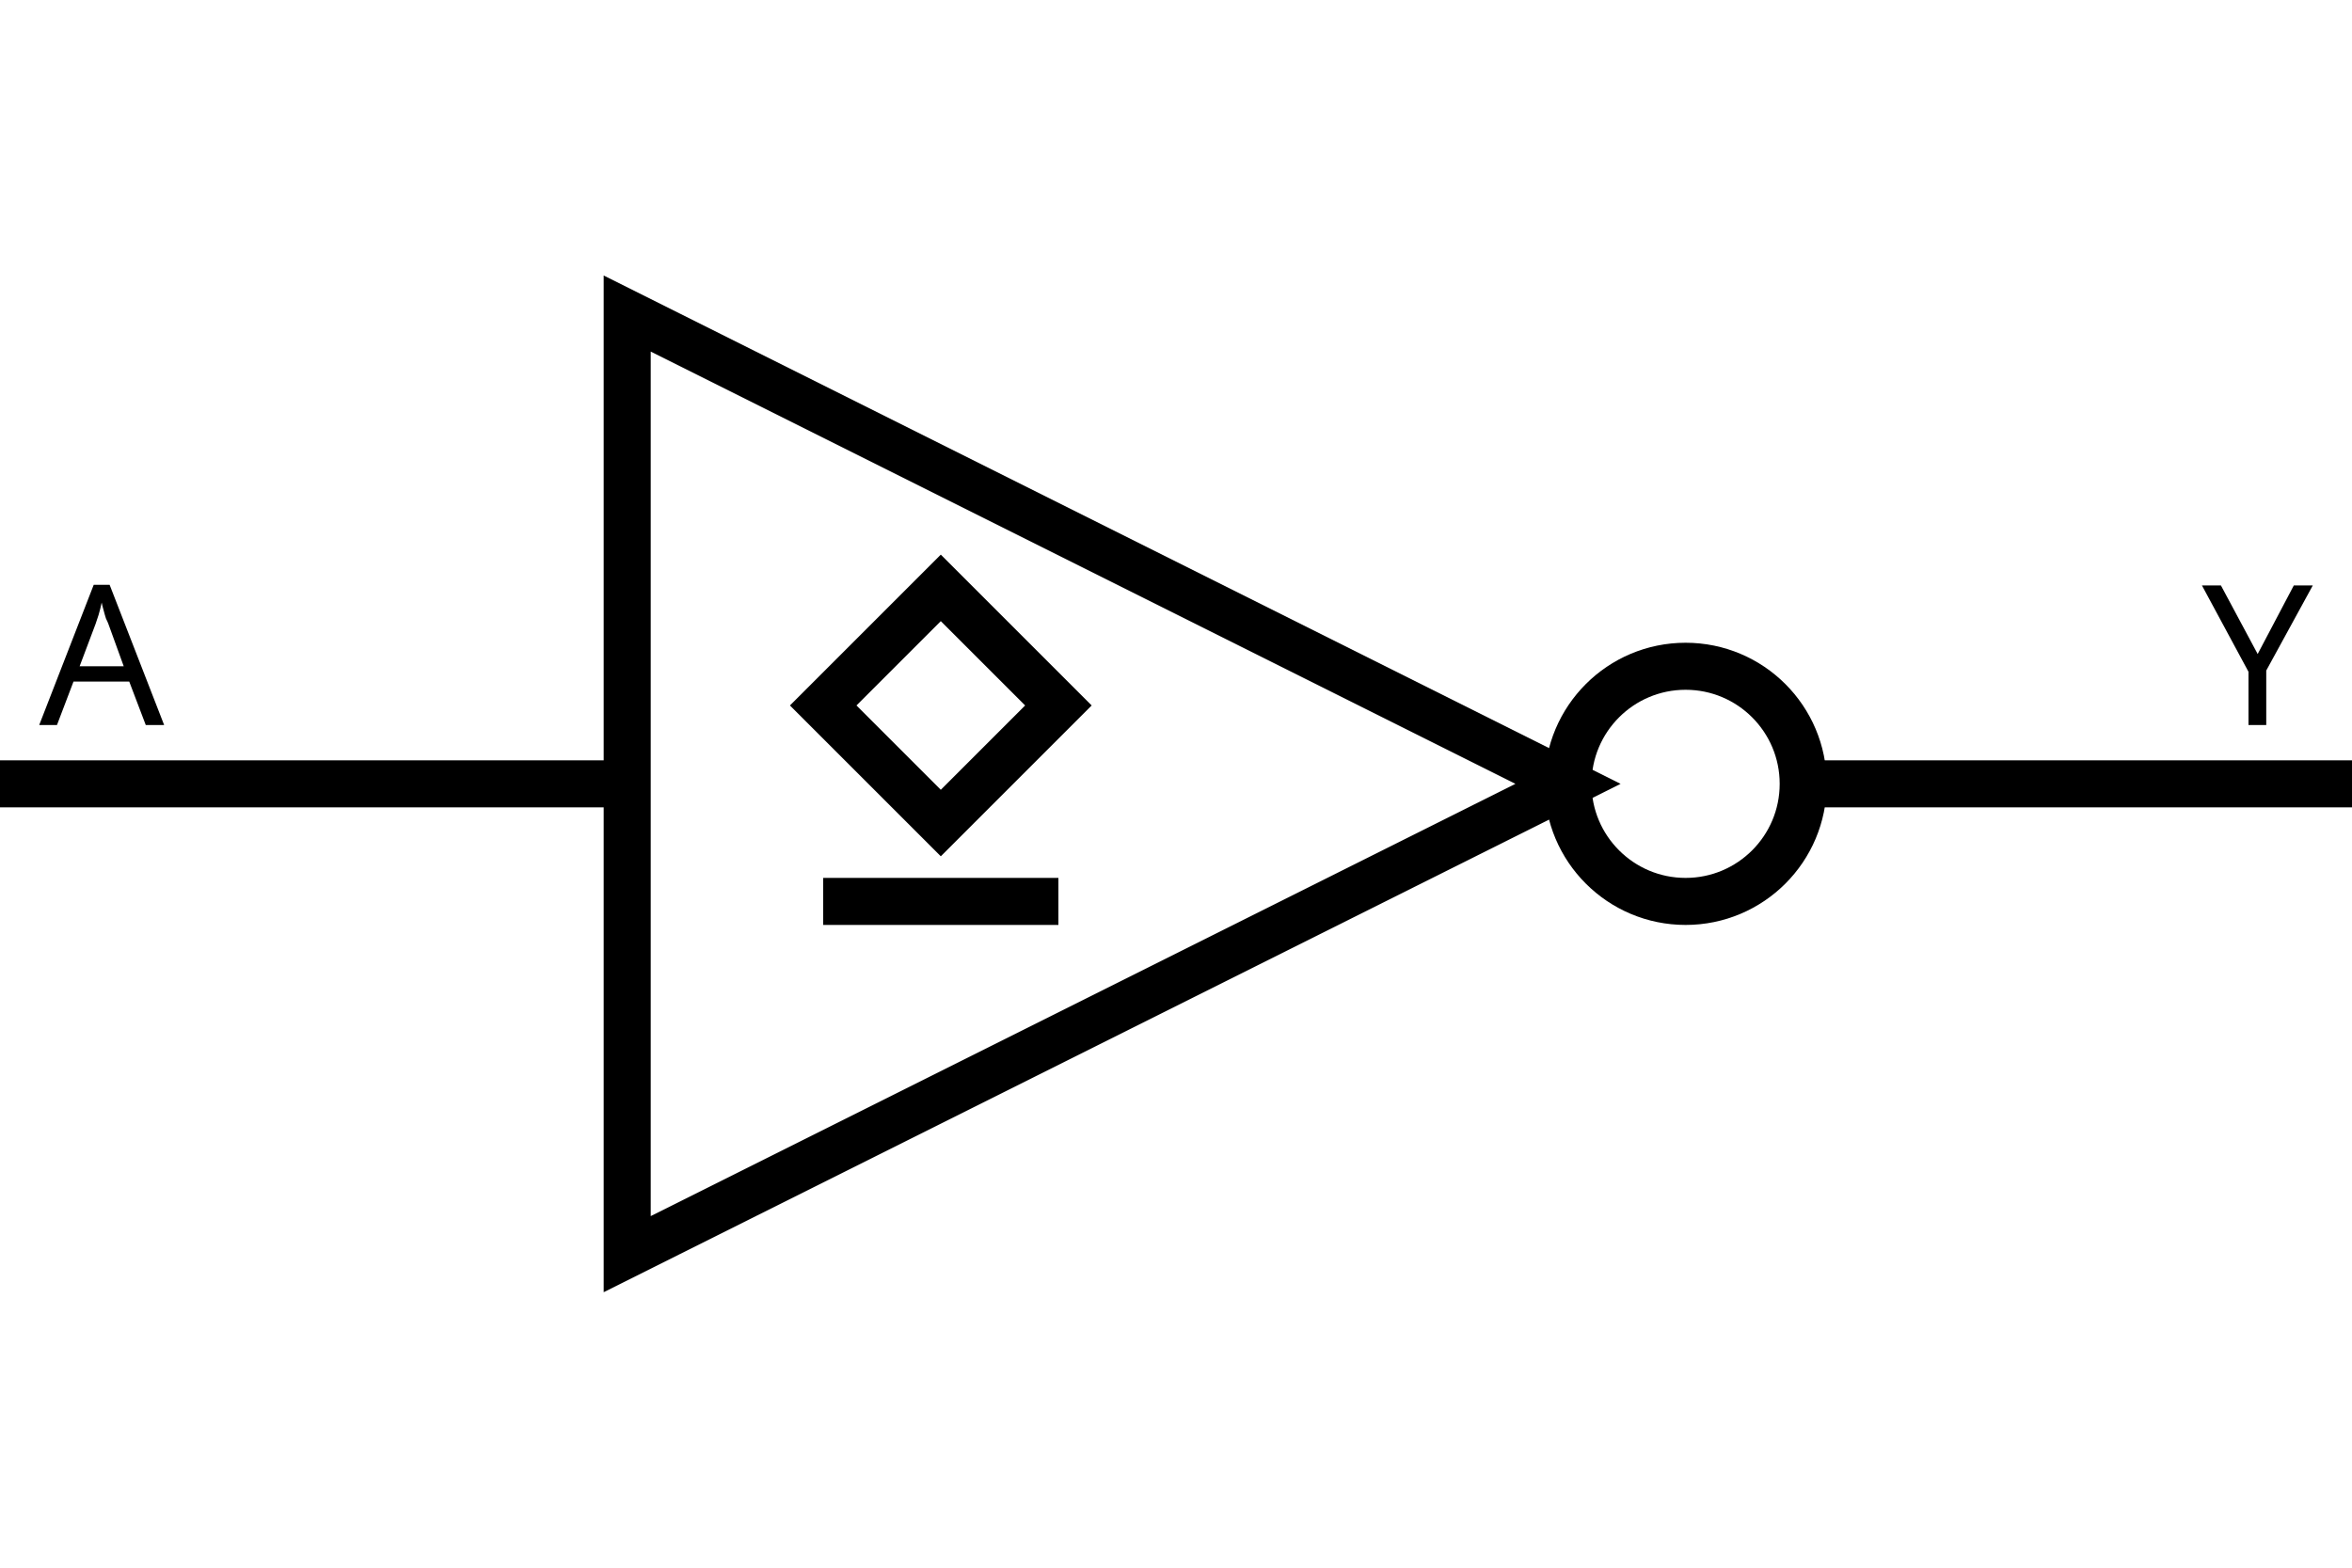
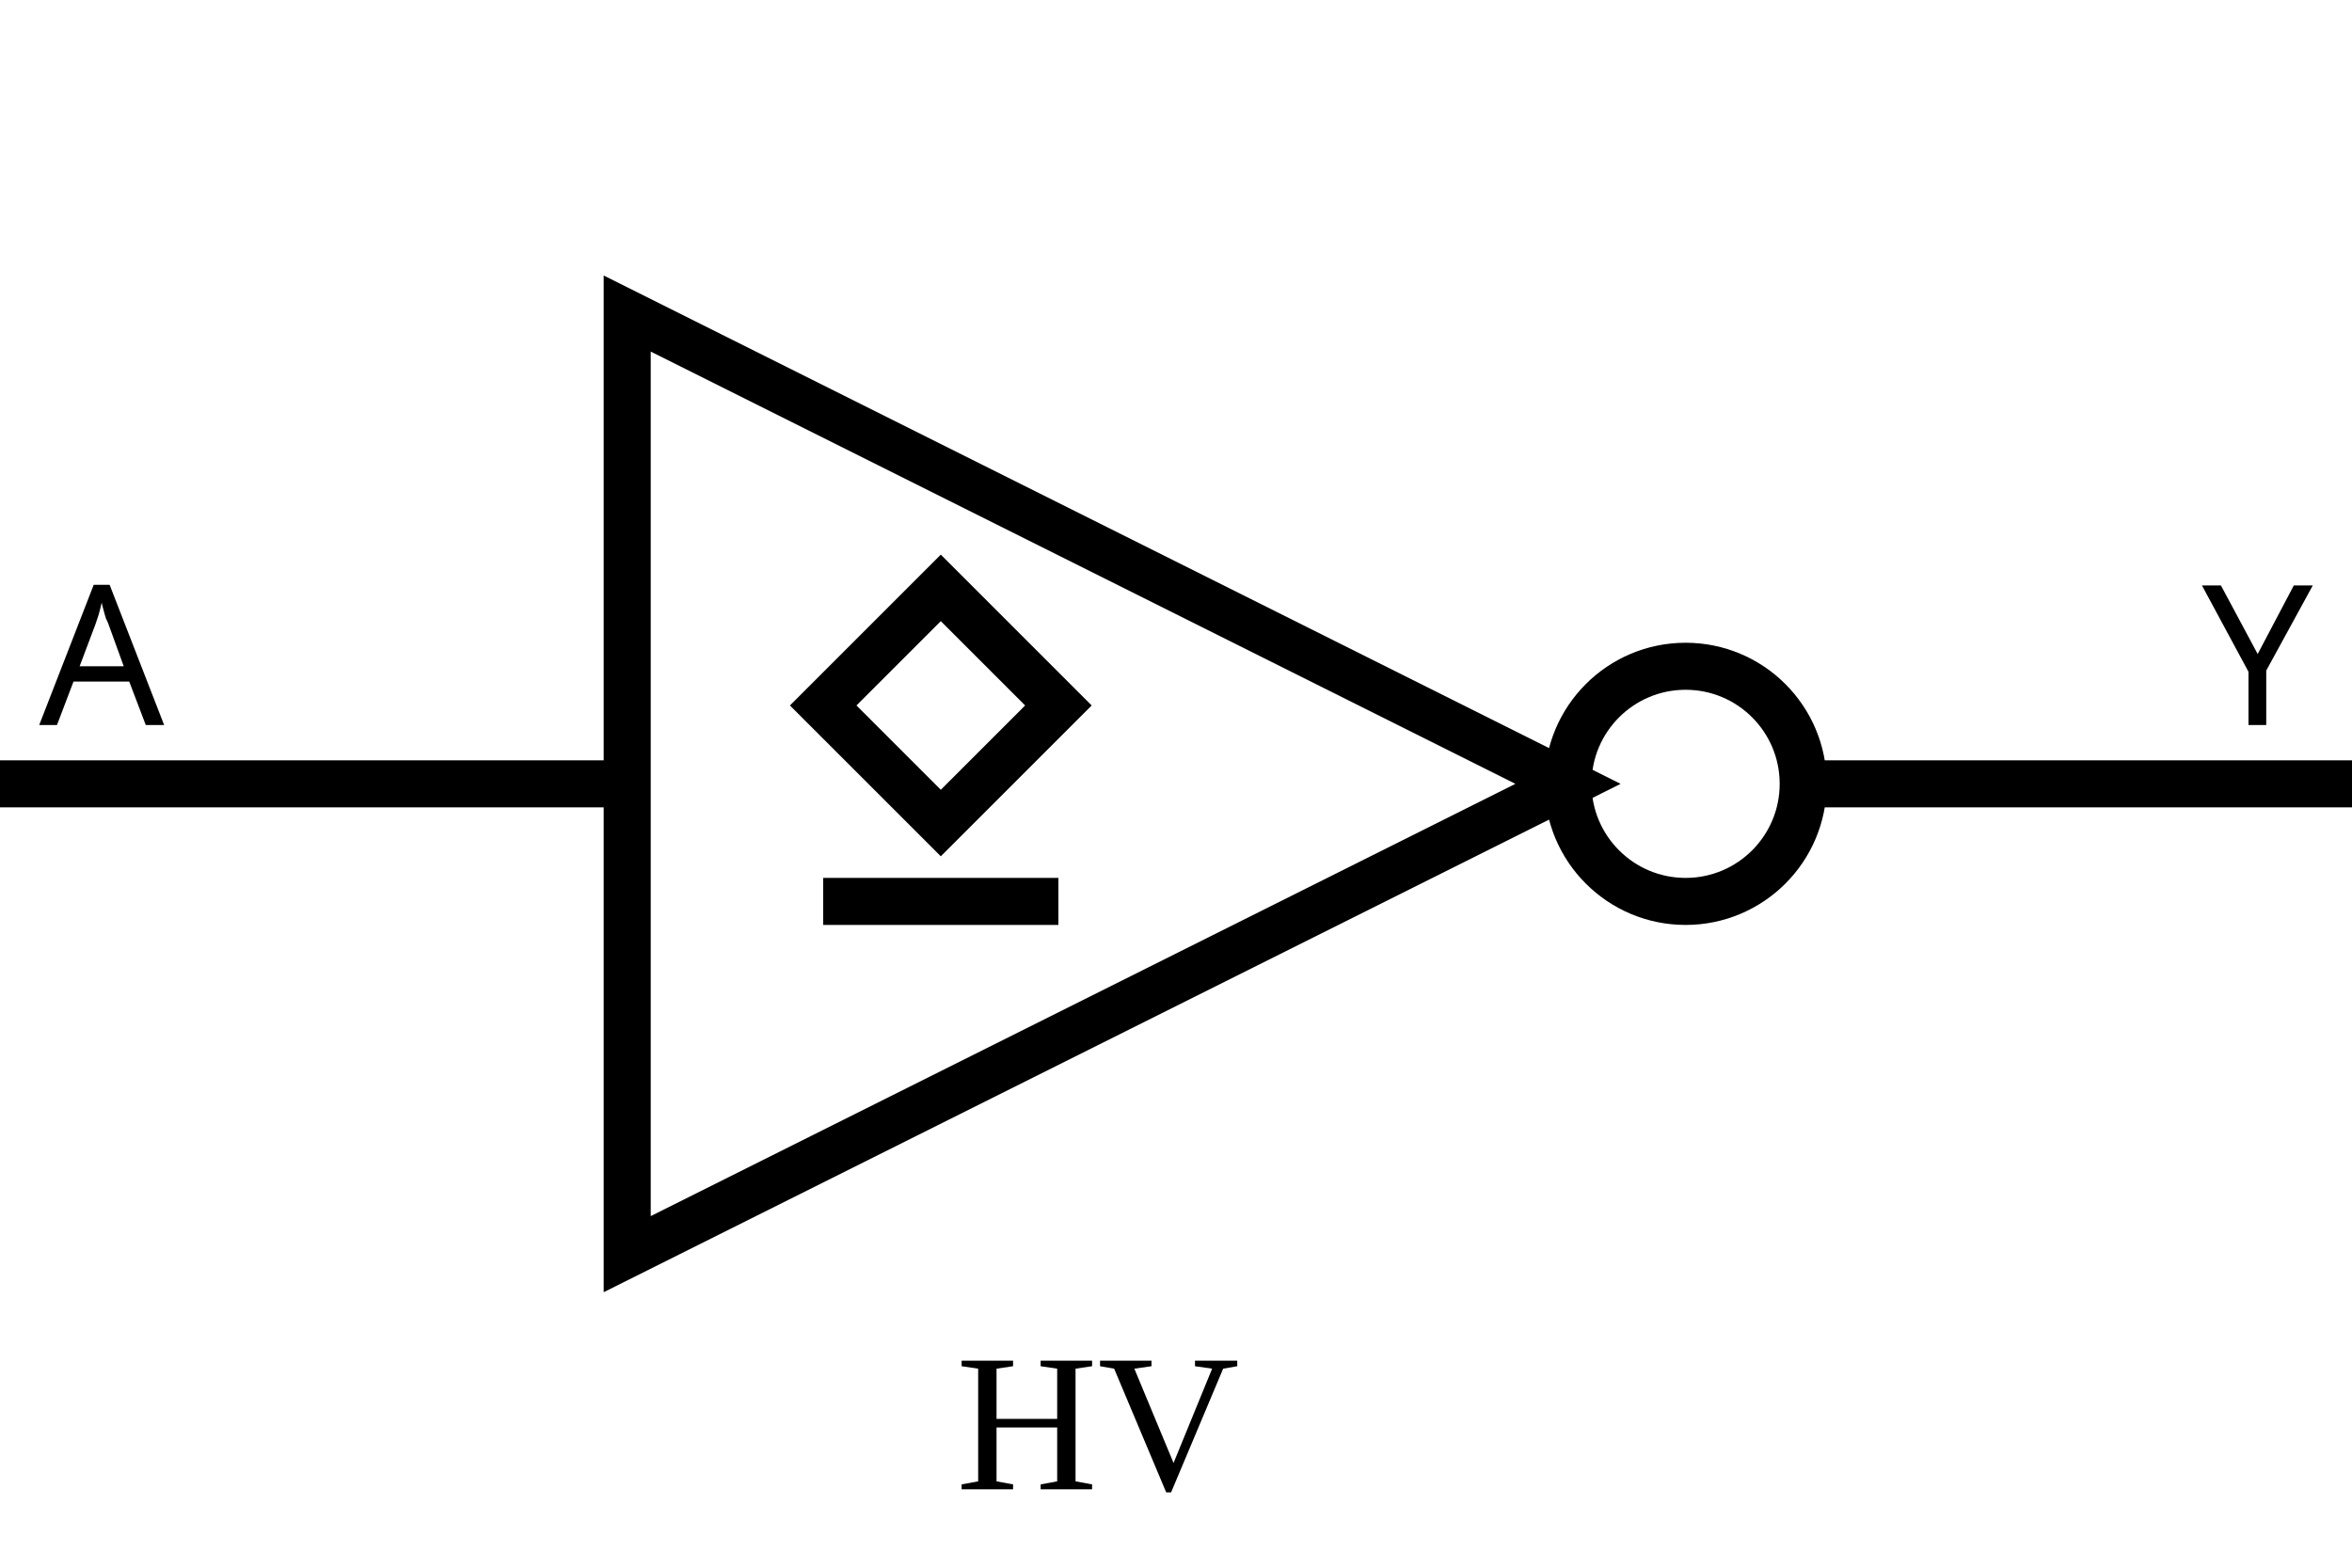
<svg xmlns="http://www.w3.org/2000/svg" width="60" height="40" viewBox="0 0 60 40">
  <g fill="none" stroke="#000000" stroke-width="1.2">
    <path d="M16,8 L40,20 L16,32 Z" />
    <circle cx="43" cy="20" r="3" />
    <path d="M24,15 L27,18 L24,21 L21,18 Z" />
    <line x1="21" y1="23" x2="27" y2="23" />
+     <text x="28" y="38" text-anchor="middle" font-size="5" fill="#000000" stroke="none">HV</text>
    <line data-pin="A" x1="16" y1="20" x2="0" y2="20" />
    <line data-pin="Y" x1="46" y1="20" x2="60" y2="20" />
  </g>
  <g fill="#000000" font-family="sans-serif" font-size="5">
    <text x="1" y="18.5" data-label="A">A</text>
    <text x="59" y="18.5" text-anchor="end" data-label="Y">Y</text>
  </g>
</svg>
